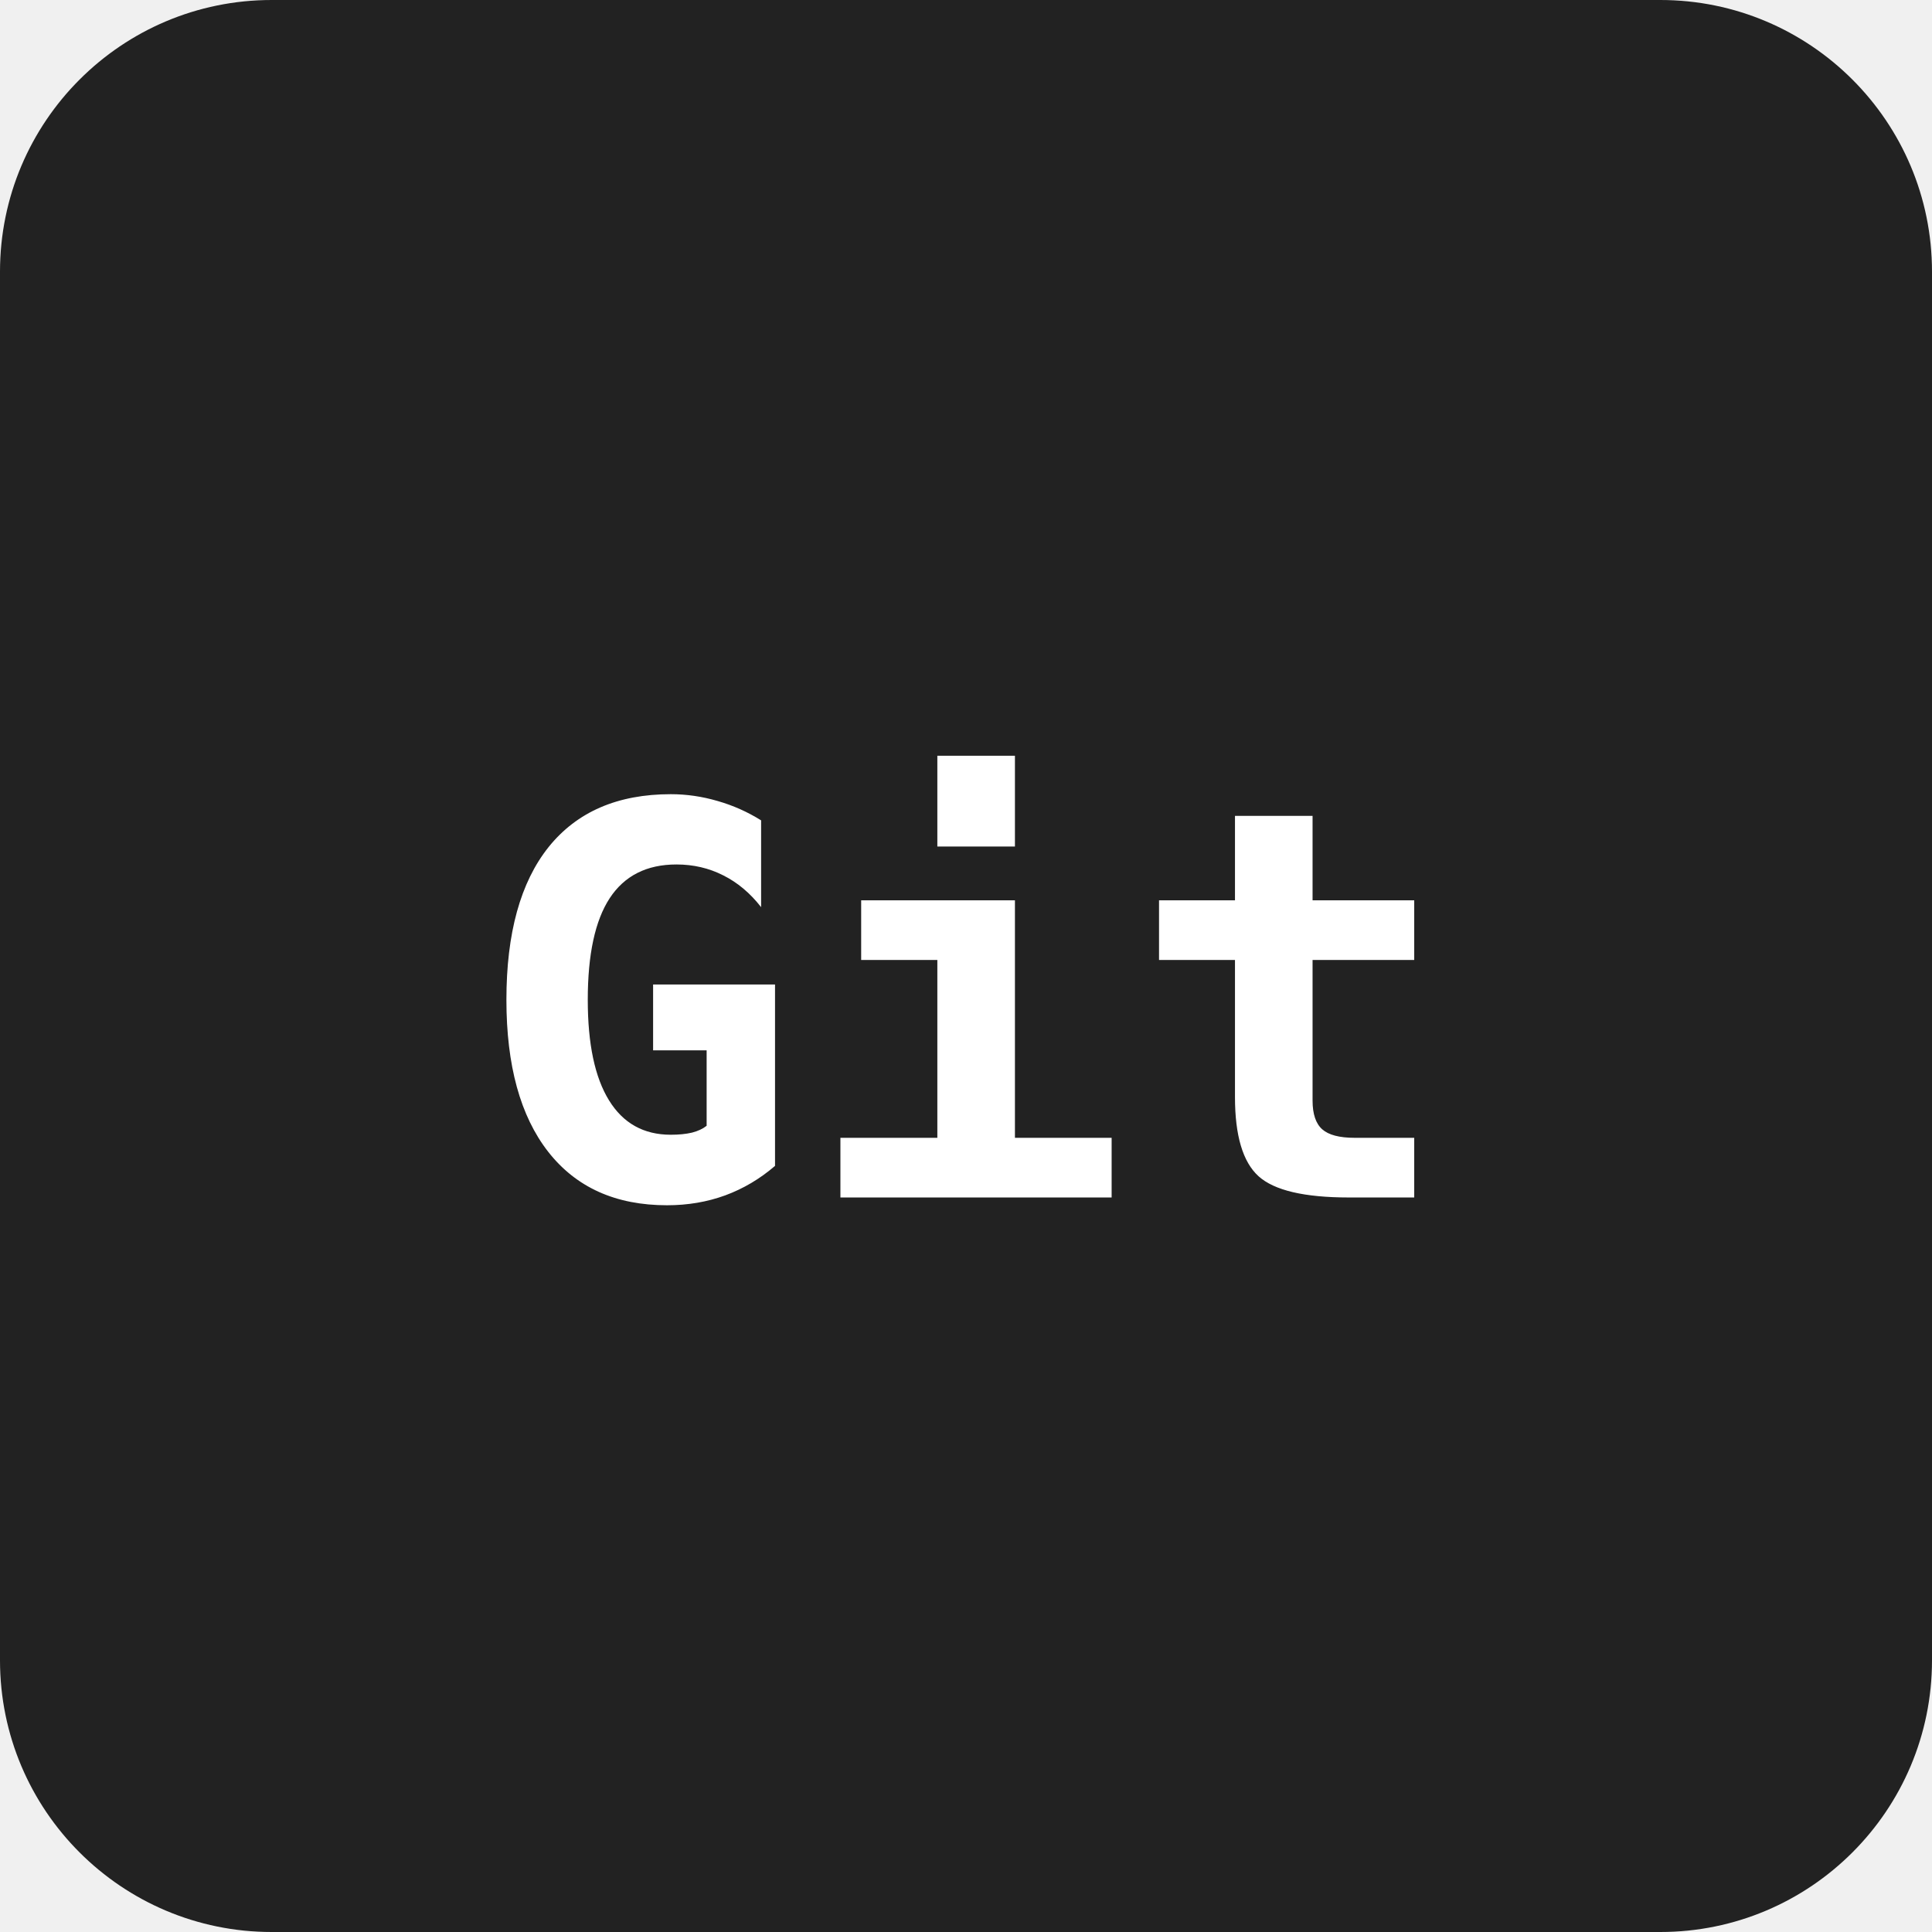
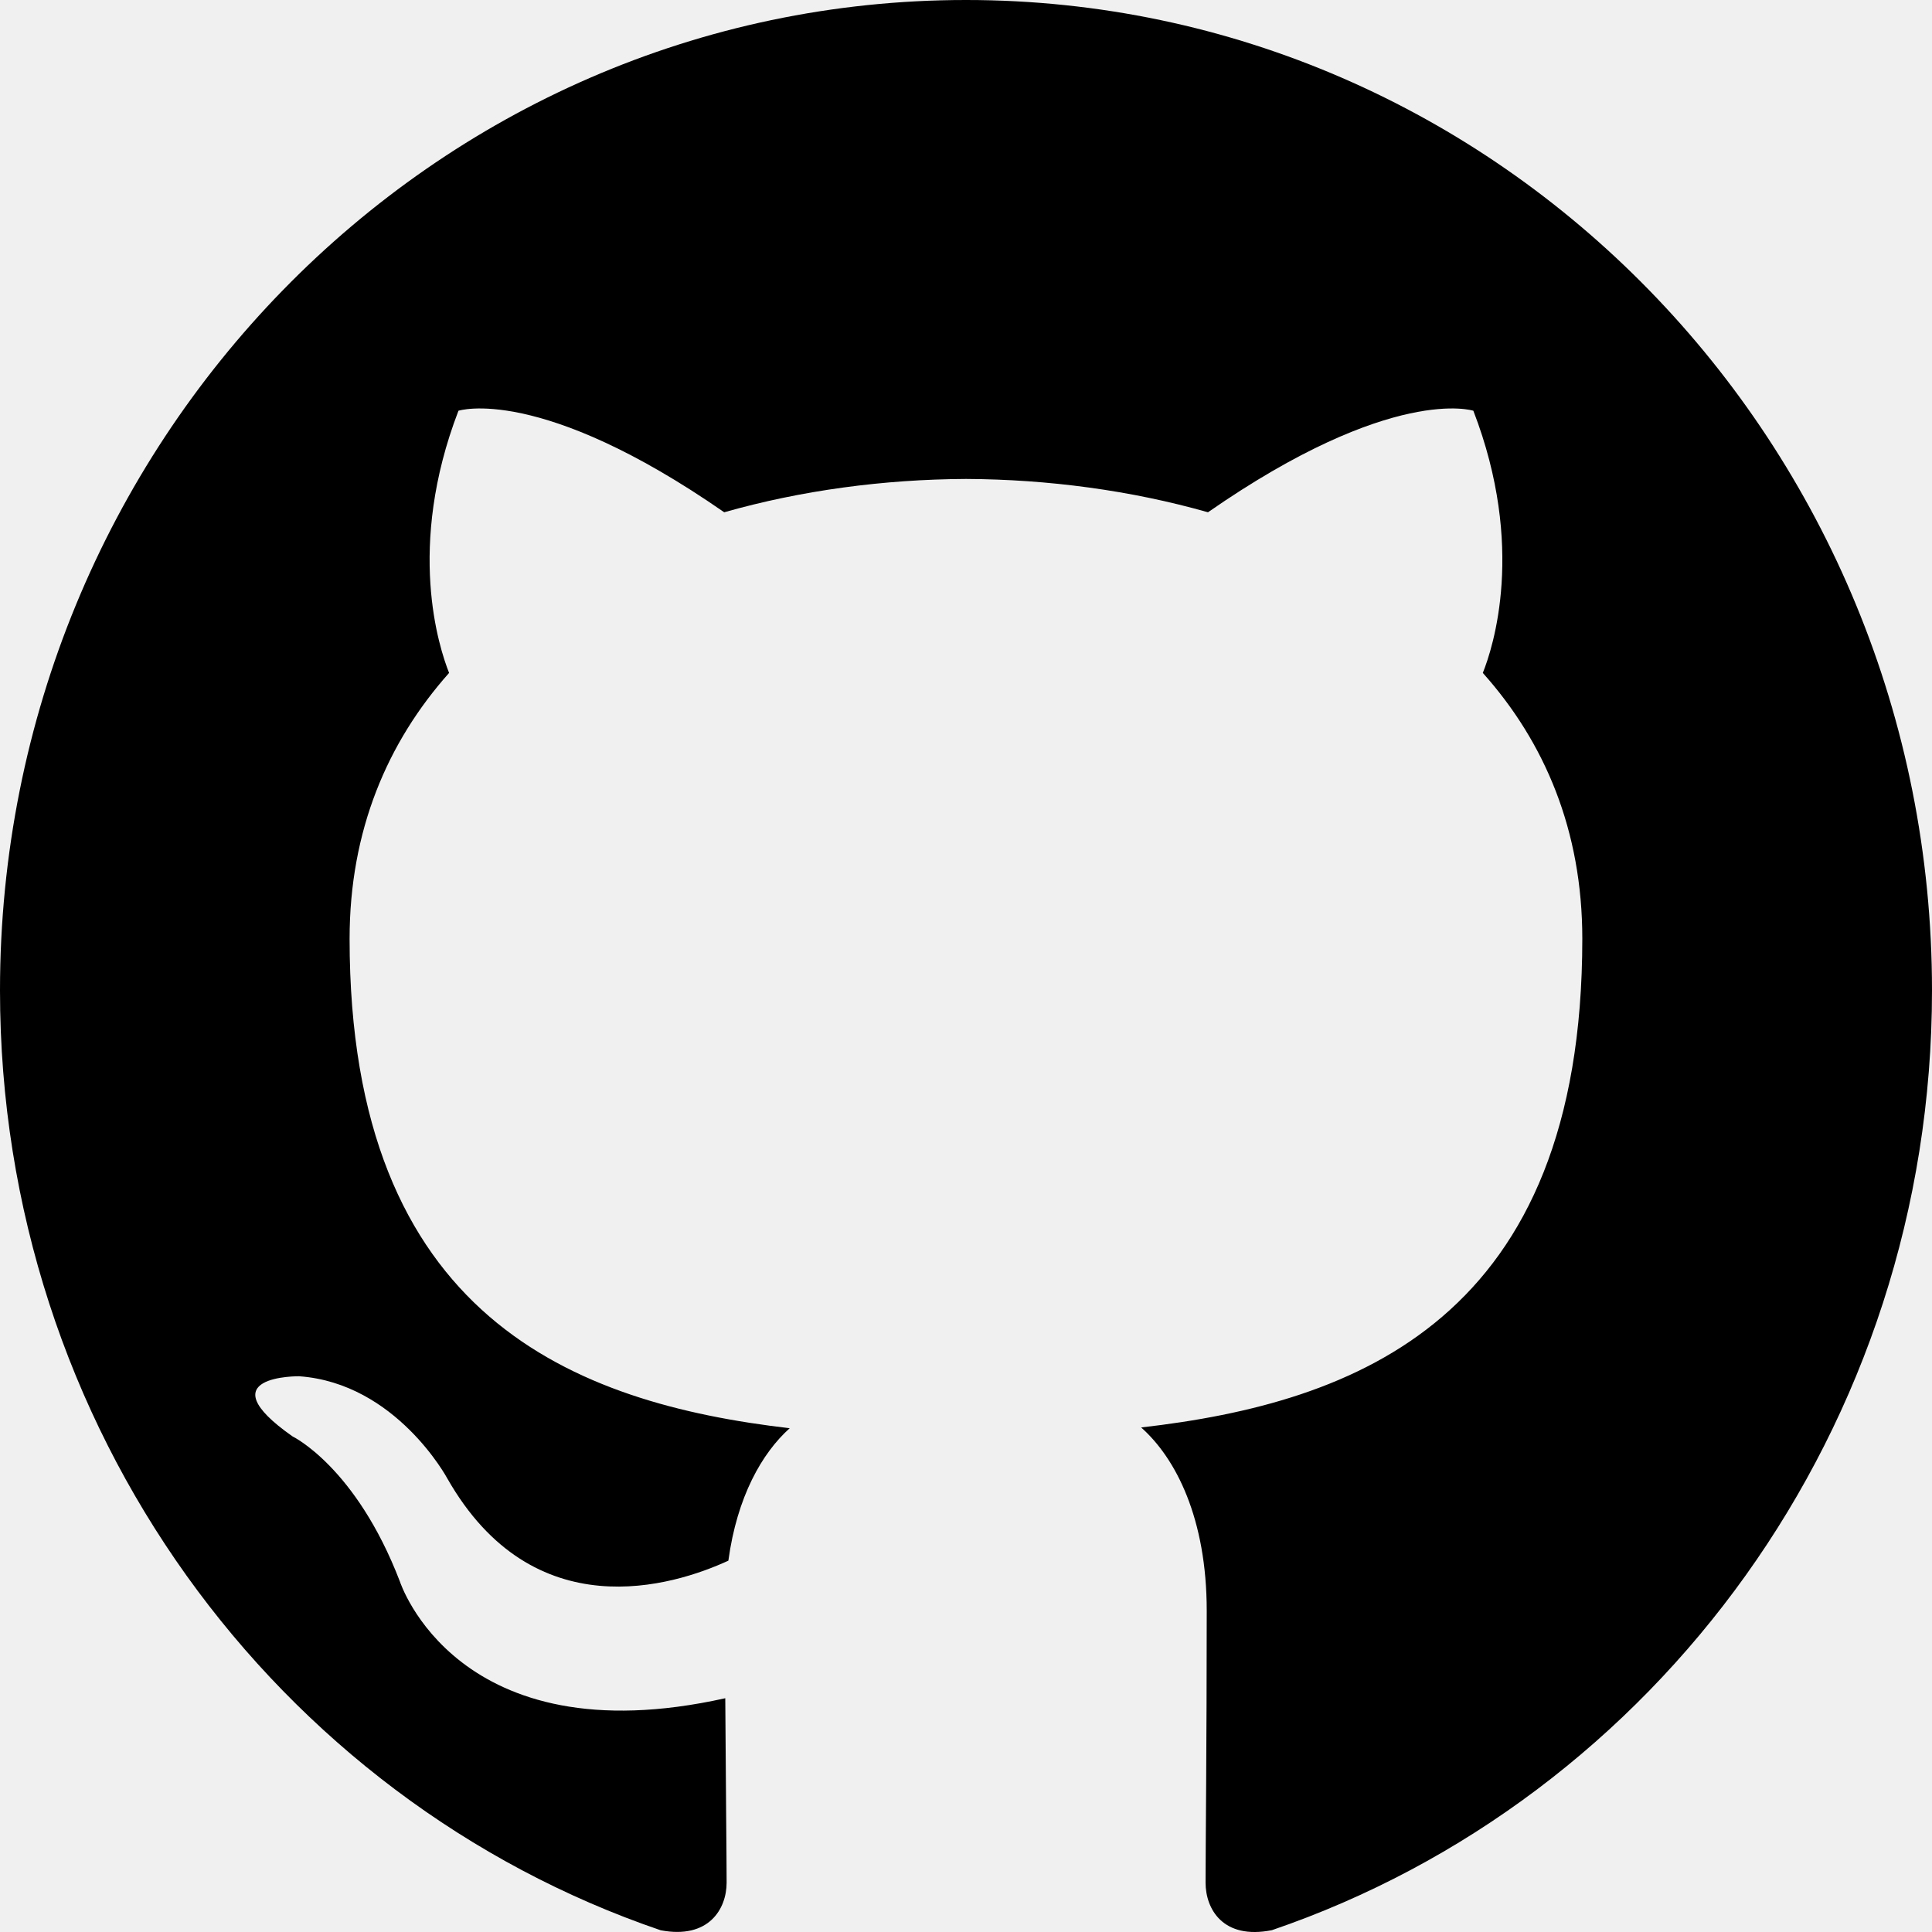
- <svg xmlns="http://www.w3.org/2000/svg" width="128" height="128" viewBox="0 0 128 128">
-   <rect width="100%" height="100%" rx="18" fill="#222222" />
-   <text x="50%" y="54%" font-family="Fira Code, monospace" font-weight="800" font-size="36" fill="#ffffff" text-anchor="middle" dominant-baseline="middle">Git</text>
+ <svg xmlns="http://www.w3.org/2000/svg" width="800px" height="800px" viewBox="0 0 20 20" version="1.1">
+   <defs>
+ 
+ </defs>
+   <g id="Page-1" stroke="none" stroke-width="1" fill="none" fill-rule="evenodd">
+     <g id="Dribbble-Light-Preview" transform="translate(-140, -7559)" fill="#000000">
+       <g id="icons" transform="translate(56, 160)">
+         <path d="M94,7399 C99.523,7399 104,7403.59 104,7409.253 C104,7413.782 101.138,7417.624 97.167,7418.981 C96.66,7419.082 96.48,7418.762 96.48,7418.489 C96.48,7418.151 96.492,7417.047 96.492,7415.675 C96.492,7414.719 96.172,7414.095 95.813,7413.777 C98.04,7413.523 100.38,7412.656 100.38,7408.718 C100.38,7407.598 99.992,7406.684 99.35,7405.966 C99.454,7405.707 99.797,7404.664 99.252,7403.252 C99.252,7403.252 98.414,7402.977 96.505,7404.303 C95.706,7404.076 94.85,7403.962 94,7403.958 C93.15,7403.962 92.295,7404.076 91.497,7404.303 C89.586,7402.977 88.746,7403.252 88.746,7403.252 C88.203,7404.664 88.546,7405.707 88.649,7405.966 C88.01,7406.684 87.619,7407.598 87.619,7408.718 C87.619,7412.646 89.954,7413.526 92.175,7413.785 C91.889,7414.041 91.63,7414.493 91.54,7415.156 C90.97,7415.418 89.522,7415.871 88.63,7414.304 C88.63,7414.304 88.101,7413.319 87.097,7413.247 C87.097,7413.247 86.122,7413.234 87.029,7413.87 C87.029,7413.87 87.684,7414.185 88.139,7415.37 C88.139,7415.37 88.726,7417.2 91.508,7416.58 C91.513,7417.437 91.522,7418.245 91.522,7418.489 C91.522,7418.76 91.338,7419.077 90.839,7418.982 C86.865,7417.627 84,7413.783 84,7409.253 C84,7403.59 88.478,7399 94,7399" id="github-[#142]">
+ 
+ </path>
+       </g>
+     </g>
+   </g>
</svg>
